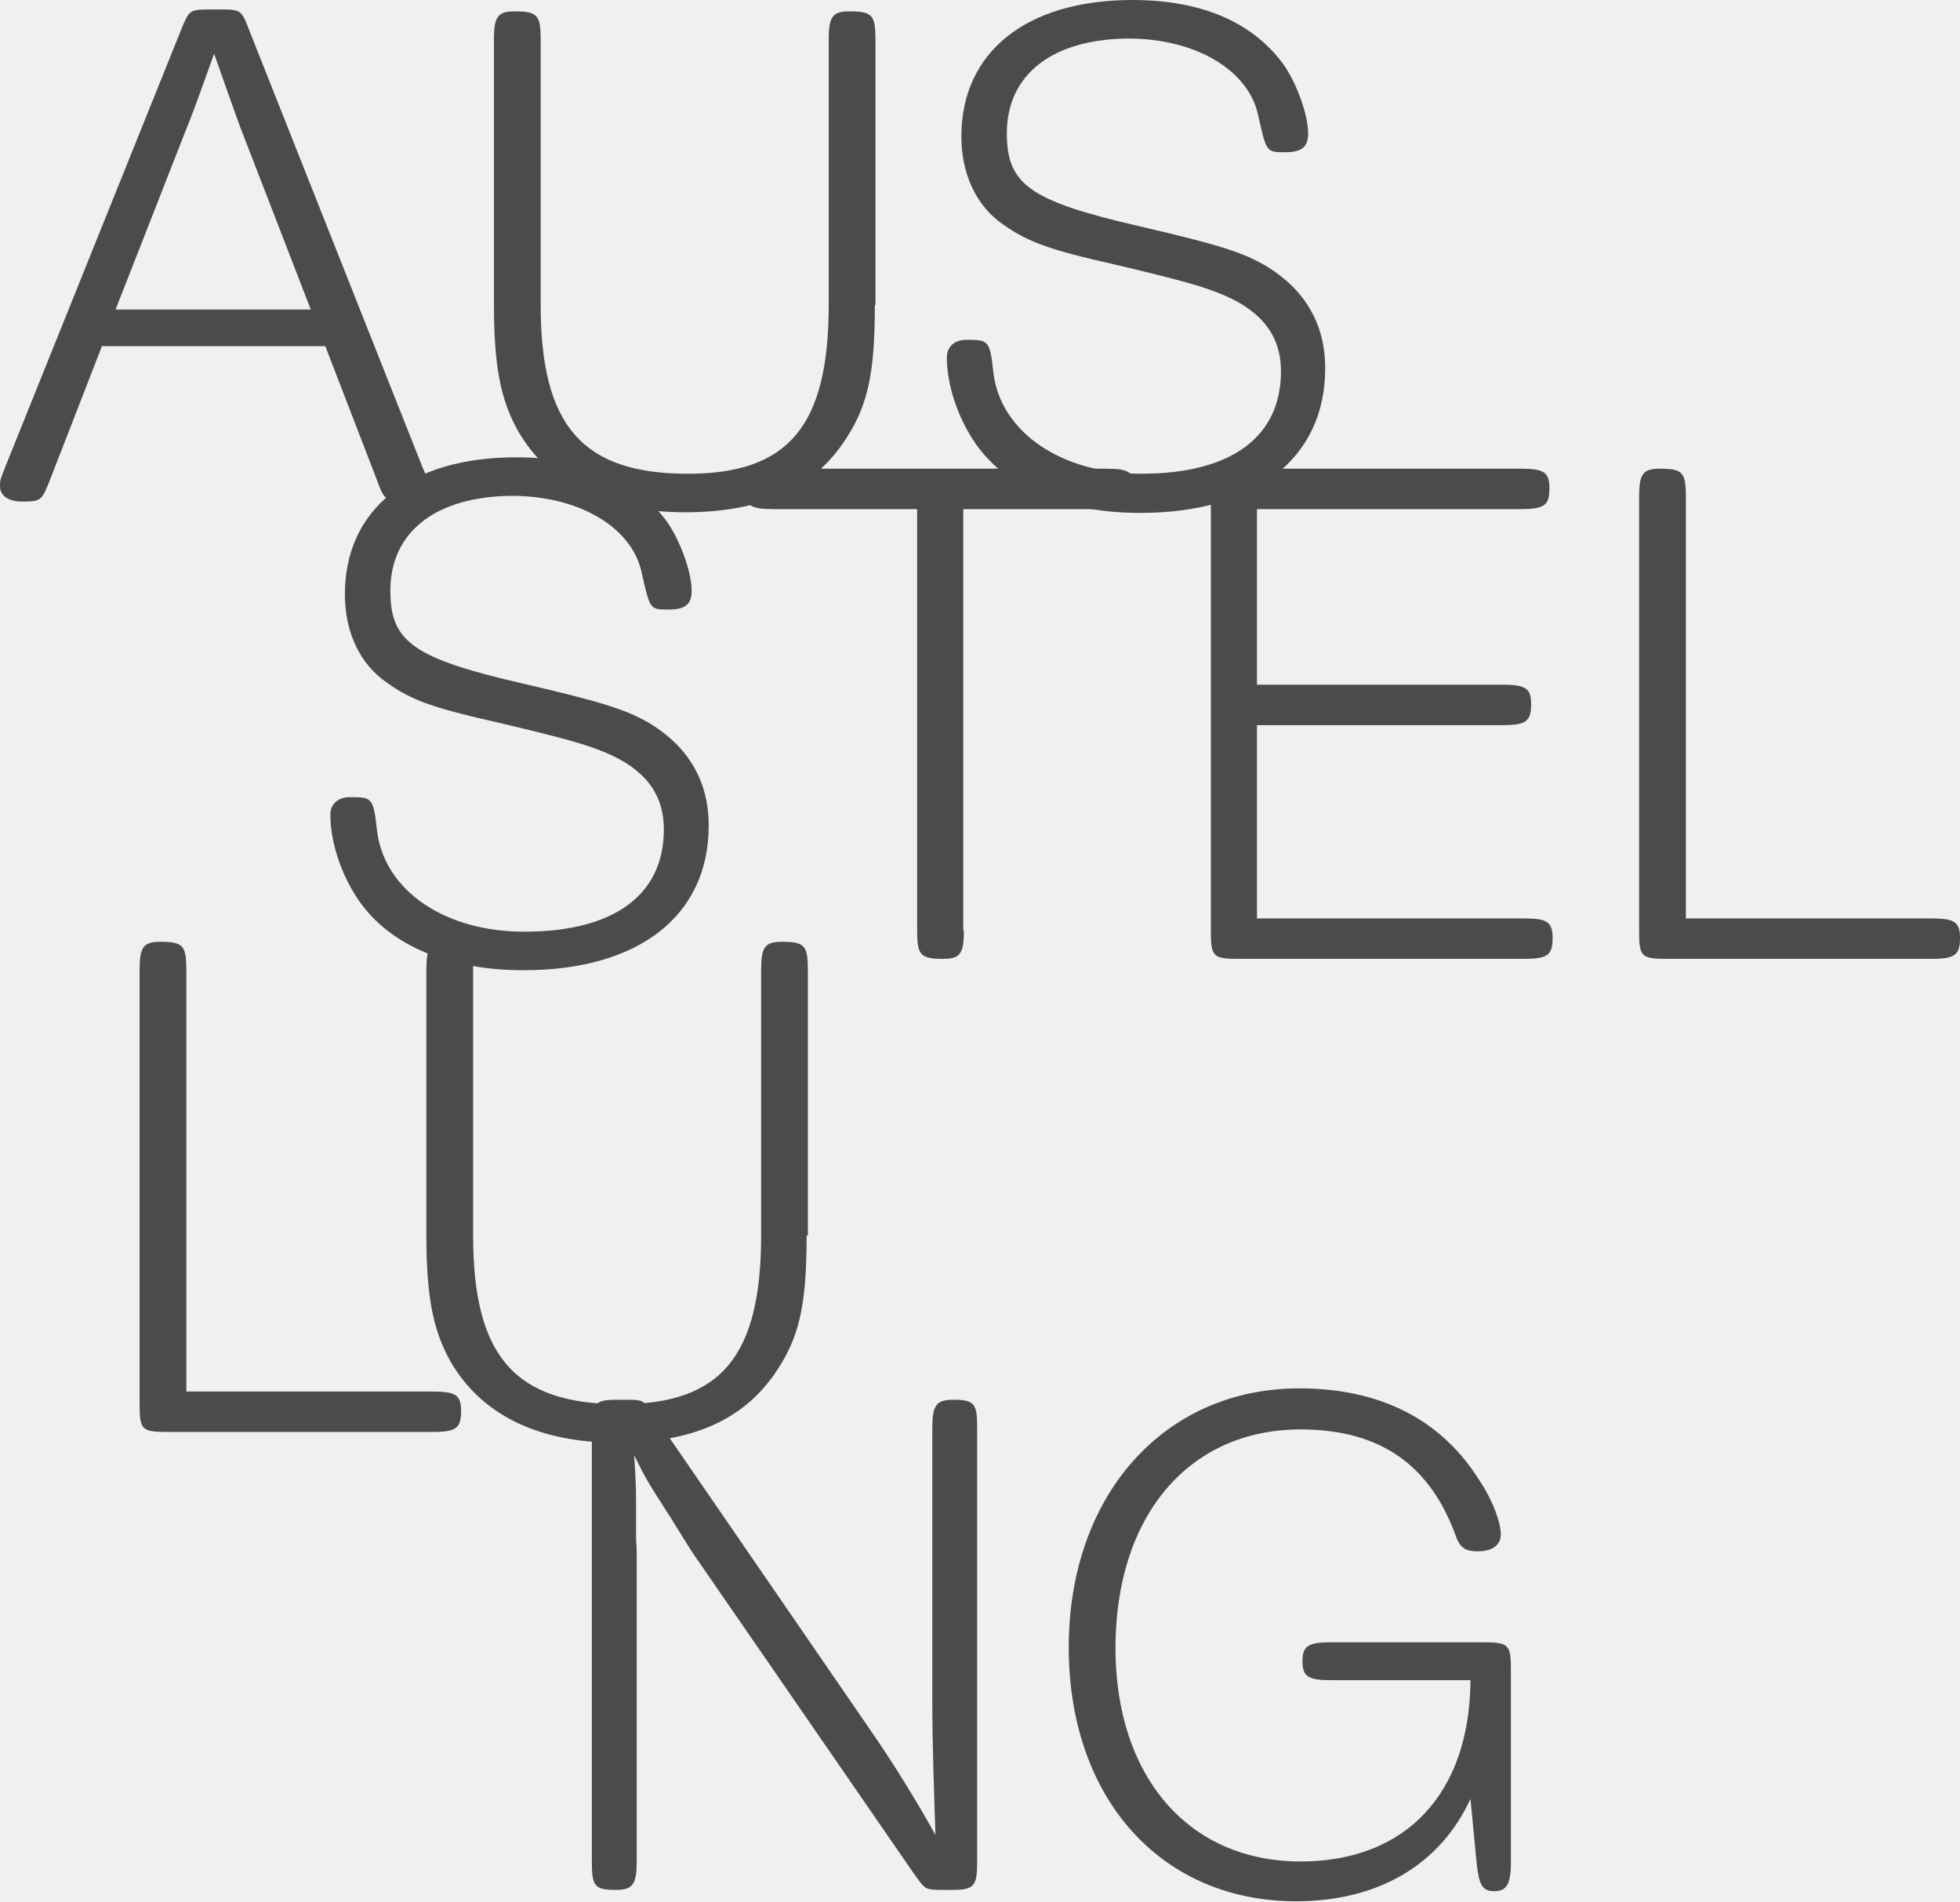
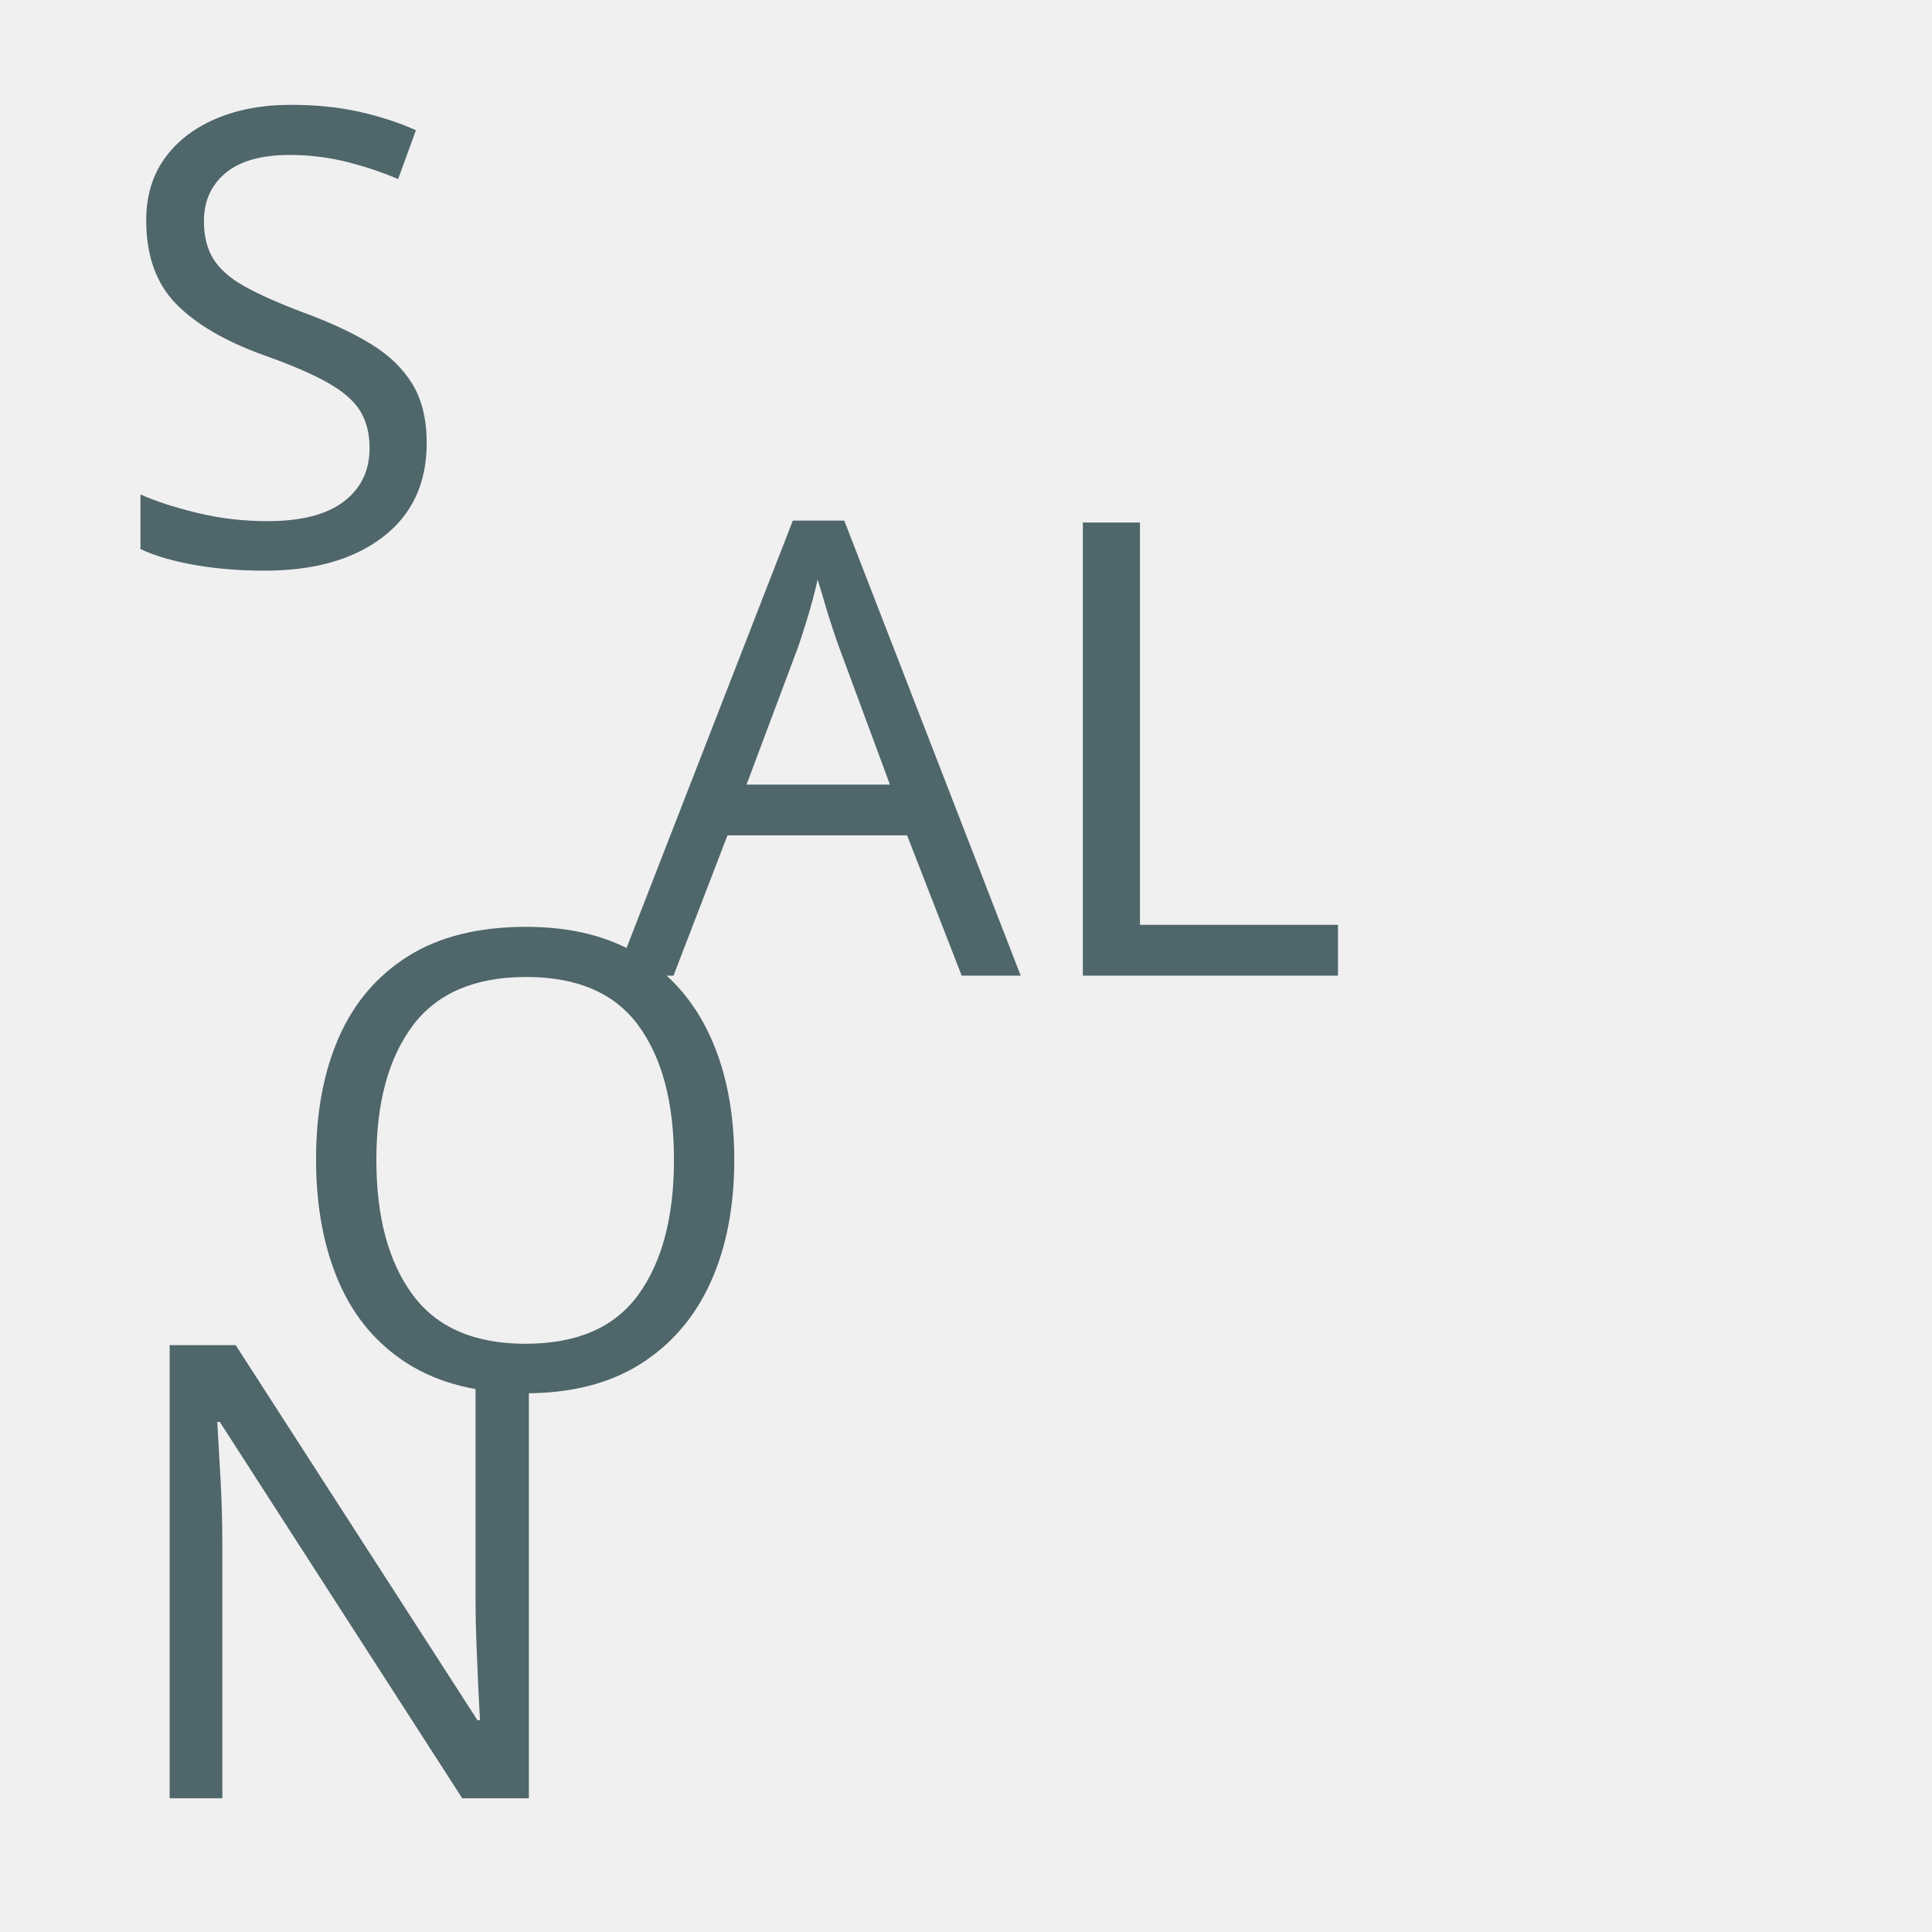
- <svg xmlns="http://www.w3.org/2000/svg" version="1.1" id="Ebene_1" x="0px" y="0px" viewBox="0 0 310.3 301" style="enable-background:new 0 0 310.3 301;" xml:space="preserve">
-   <style type="text/css">
- 	.st0{fill-rule:evenodd;clip-rule:evenodd;fill:#121212;}
- 	.st1{fill-rule:evenodd;clip-rule:evenodd;fill:#FFFFFF;}
- 	.st2{fill-rule:evenodd;clip-rule:evenodd;fill:#FCFCFC;}
- 	.st3{fill:#4B4B4B;}
- 	.st4{fill:#3C5154;}
- </style>
-   <path class="st0" d="M459.6,804.7c15.6-0.1,31.3-0.2,46.9-0.2c3.9,0,8.9-1,8.8,5.4c0,5.6-4.4,5.1-8.1,5.1  c-31.6,0.2-63.3,0.3-94.9,0.4c-3.9,0-8.1-0.1-8-5.4c0.1-5.3,4.5-5.1,8.3-5.1C428.3,804.8,444,804.7,459.6,804.7z" />
-   <path class="st0" d="M464.7,810.2c0,15.6-0.1,31.3-0.2,46.9c0,3.9,0.9,8.9-5.4,8.8c-5.6-0.1-5-4.5-5-8.2c0.1-31.6,0.2-63.3,0.3-94.9  c0-3.9,0.2-8.1,5.5-7.9c5.3,0.2,5,4.6,5,8.4C464.9,778.9,464.8,794.5,464.7,810.2z" />
-   <path class="st0" d="M772.5,800.3c11.1,11,22.2,22,33.3,33.1c2.8,2.8,7,5.6,2.4,10c-4,3.9-6.7,0.5-9.4-2.2  c-22.5-22.3-44.9-44.5-67.4-66.8c-2.8-2.7-5.7-5.8-1.8-9.5c3.8-3.6,6.8-0.4,9.5,2.3C750.3,778.2,761.4,789.2,772.5,800.3z" />
-   <path class="st0" d="M772.3,807.7c-11.1,11-22.2,22.1-33.3,33.1c-2.8,2.8-5.6,6.9-10.1,2.4c-3.9-4-0.4-6.7,2.2-9.3  c22.4-22.3,44.9-44.6,67.3-66.9c2.8-2.7,5.9-5.6,9.5-1.8c3.6,3.8,0.3,6.8-2.3,9.5C794.5,785.7,783.4,796.7,772.3,807.7z" />
-   <path class="st1" d="M517.8,528.2c-10.2-10.4-20.3-20.9-30.5-31.3c-2.6-2.6-5.1-6.5-9.3-2.4c-3.7,3.7-0.5,6.3,1.9,8.7  c20.5,21.1,41.1,42.2,61.6,63.3c2.5,2.6,5.4,5.3,8.8,1.8c3.4-3.5,0.4-6.3-2-8.9C538.2,549,528,538.6,517.8,528.2z" />
-   <path class="st1" d="M517.8,602.3c-10.2,10.4-20.3,20.9-30.5,31.3c-2.6,2.6-5.1,6.5-9.3,2.4c-3.7-3.7-0.5-6.3,1.9-8.7  c20.5-21.1,41.1-42.2,61.6-63.3c2.5-2.6,5.4-5.3,8.8-1.8c3.4,3.5,0.4,6.3-2,8.9C538.2,581.4,528,591.9,517.8,602.3z" />
-   <path class="st1" d="M418.4,525.2c10.2-10.4,20.3-20.9,30.5-31.3c2.6-2.6,5.1-6.5,9.3-2.4c3.7,3.7,0.5,6.3-1.9,8.7  c-20.5,21.1-41.1,42.2-61.6,63.3c-2.5,2.6-5.4,5.3-8.8,1.8c-3.4-3.5-0.4-6.3,2-8.9C398,546.1,408.2,535.7,418.4,525.2z" />
-   <path class="st2" d="M418.4,599.4c10.2,10.4,20.3,20.9,30.5,31.3c2.6,2.6,5.1,6.5,9.3,2.4c3.7-3.7,0.5-6.3-1.9-8.7  c-20.5-21.1-41.1-42.2-61.6-63.3c-2.5-2.6-5.4-5.3-8.8-1.8c-3.4,3.5-0.4,6.3,2,8.9C398,578.5,408.2,588.9,418.4,599.4z" />
-   <path class="st0" d="M752.3,518.9c-10.4,10.2-20.9,20.3-31.3,30.5c-2.6,2.6-6.5,5.1-2.4,9.3c3.7,3.7,6.3,0.5,8.7-1.9  c21.1-20.5,42.2-41.1,63.3-61.6c2.6-2.5,5.3-5.4,1.8-8.8c-3.5-3.4-6.3-0.4-8.9,2C773.2,498.6,762.7,508.8,752.3,518.9z" />
-   <path class="st0" d="M826.4,518.9c10.4,10.2,20.9,20.3,31.3,30.5c2.6,2.6,6.5,5.1,2.4,9.3c-3.7,3.7-6.3,0.5-8.7-1.9  c-21.1-20.5-42.2-41.1-63.3-61.6c-2.6-2.5-5.3-5.4-1.8-8.8c3.5-3.4,6.3-0.4,8.9,2C805.6,498.6,816,508.8,826.4,518.9z" />
-   <path class="st0" d="M752.3,618.4c-10.4-10.2-20.9-20.3-31.3-30.5c-2.6-2.6-6.5-5.1-2.4-9.3c3.7-3.7,6.3-0.5,8.7,1.9  c21.1,20.5,42.2,41.1,63.3,61.6c2.6,2.5,5.3,5.4,1.8,8.8c-3.5,3.4-6.3,0.4-8.9-2C773.2,638.7,762.7,628.6,752.3,618.4z" />
-   <path class="st0" d="M826.4,618.4c10.4-10.2,20.9-20.3,31.3-30.5c2.6-2.6,6.5-5.1,2.4-9.3c-3.7-3.7-6.3-0.5-8.7,1.9  c-21.1,20.5-42.2,41.1-63.3,61.6c-2.6,2.5-5.3,5.4-1.8,8.8c3.5,3.4,6.3,0.4,8.9-2C805.6,638.7,816,628.6,826.4,618.4z" />
-   <path class="st0" d="M498,226.6c7.9,13.5,15.8,27,23.6,40.6c2,3.4,5.3,7.2-0.2,10.3c-4.9,2.8-6.6-1.3-8.5-4.5  c-16-27.3-31.9-54.6-47.8-82c-2-3.4-4-7.1,0.7-9.6c4.6-2.5,6.7,1.4,8.6,4.6C482.3,199.5,490.1,213,498,226.6z" />
-   <path class="st0" d="M447.3,231.9c-7.9,13.5-15.7,27.1-23.6,40.6c-2,3.4-3.7,8.1-9.1,4.9c-4.8-2.9-2.1-6.4-0.3-9.6  c15.9-27.4,31.7-54.7,47.6-82.1c2-3.4,4.2-7,8.7-4.2c4.5,2.8,2.1,6.5,0.2,9.8C463.1,204.8,455.2,218.3,447.3,231.9z" />
-   <path class="st0" d="M497.9,366c7.9-13.5,15.8-27,23.6-40.6c2-3.4,5.3-7.2-0.2-10.3c-4.9-2.8-6.6,1.3-8.5,4.5  c-16,27.3-31.9,54.6-47.8,82c-2,3.4-4,7.1,0.7,9.6c4.6,2.5,6.7-1.4,8.6-4.6C482.1,393.1,490,379.5,497.9,366z" />
-   <path class="st0" d="M447.2,360.7c-7.9-13.5-15.7-27.1-23.6-40.6c-2-3.4-3.7-8.1-9.1-4.9c-4.8,2.9-2.1,6.4-0.3,9.6  c15.9,27.4,31.7,54.7,47.6,82.1c2,3.4,4.2,7,8.7,4.2c4.5-2.8,2.1-6.5,0.2-9.8C462.9,387.8,455,374.2,447.2,360.7z" />
-   <path class="st0" d="M856.3,325.7c-13.5,7.9-27,15.8-40.6,23.6c-3.4,2-7.2,5.3-10.3-0.2c-2.8-4.9,1.3-6.6,4.5-8.5  c27.3-16,54.6-31.9,82-47.8c3.4-2,7.1-4,9.6,0.7c2.5,4.6-1.4,6.7-4.6,8.6C883.4,310,869.9,317.9,856.3,325.7z" />
-   <path class="st0" d="M851,275.1c-13.5-7.9-27.1-15.7-40.6-23.6c-3.4-2-8.1-3.7-4.9-9.1c2.9-4.8,6.4-2.1,9.6-0.3  c27.4,15.9,54.7,31.7,82.1,47.6c3.4,2,7,4.2,4.2,8.7c-2.8,4.5-6.5,2.1-9.8,0.2C878.1,290.8,864.6,282.9,851,275.1z" />
-   <path class="st0" d="M716.9,325.6c13.5,7.9,27,15.8,40.6,23.6c3.4,2,7.2,5.3,10.3-0.2c2.8-4.9-1.3-6.6-4.5-8.5  c-27.3-16-54.6-31.9-82-47.8c-3.4-2-7.1-4-9.6,0.7c-2.5,4.6,1.4,6.7,4.6,8.6C689.8,309.8,703.4,317.7,716.9,325.6z" />
-   <path class="st0" d="M722.2,274.9c13.5-7.9,27.1-15.7,40.6-23.6c3.4-2,8.1-3.7,4.9-9.1c-2.9-4.8-6.4-2.1-9.6-0.3  c-27.4,15.9-54.7,31.7-82.1,47.6c-3.4,2-7,4.2-4.2,8.7c2.8,4.5,6.5,2.1,9.8,0.2C695.1,290.6,708.7,282.7,722.2,274.9z" />
-   <path class="st1" d="M807.3,946.3c-10.2-10.4-20.3-20.9-30.5-31.3c-2.6-2.6-5.1-6.5-9.3-2.4c-3.7,3.7-0.5,6.3,1.9,8.7  c20.5,21.1,41.1,42.2,61.6,63.3c2.5,2.6,5.4,5.3,8.8,1.8c3.4-3.5,0.4-6.3-2-8.9C827.6,967.2,817.5,956.8,807.3,946.3z" />
-   <path class="st1" d="M807.3,1020.5c-10.2,10.4-20.3,20.9-30.5,31.3c-2.6,2.6-5.1,6.5-9.3,2.4c-3.7-3.7-0.5-6.3,1.9-8.7  c20.5-21.1,41.1-42.2,61.6-63.3c2.5-2.6,5.4-5.3,8.8-1.8c3.4,3.5,0.4,6.3-2,8.9C827.6,999.6,817.5,1010,807.3,1020.5z" />
-   <path class="st1" d="M734.8,946.3c10.2-10.4,20.3-20.9,30.5-31.3c2.6-2.6,5.1-6.5,9.3-2.4c3.7,3.7,0.5,6.3-1.9,8.7  c-20.5,21.1-41.1,42.2-61.6,63.3c-2.5,2.6-5.4,5.3-8.8,1.8c-3.4-3.5-0.4-6.3,2-8.9C714.5,967.2,724.7,956.8,734.8,946.3z" />
-   <path class="st1" d="M734.8,1020.5c10.2,10.4,20.3,20.9,30.5,31.3c2.6,2.6,5.1,6.5,9.3,2.4c3.7-3.7,0.5-6.3-1.9-8.7  c-20.5-21.1-41.1-42.2-61.6-63.3c-2.5-2.6-5.4-5.3-8.8-1.8c-3.4,3.5-0.4,6.3,2,8.9C714.5,999.6,724.7,1010,734.8,1020.5z" />
-   <g>
-     <path class="st3" d="M38.1,20.3c-1.3-3.5-3.1-8.7-4.2-11.8c-1.2,3.3-3,8.5-4.2,11.4L18.3,49h30.9L38.1,20.3z M16.1,54.9L7.9,76   c-1.3,3.3-1.4,3.4-4.5,3.4c-2,0-3.4-0.9-3.4-2.4C0,76.1,0,76,0.8,74L28.6,4.9c1.4-3.4,1.3-3.4,5-3.4h0.9c3.7,0,3.7,0,5,3.4L66.9,74   c0.9,2,0.9,2.1,0.9,2.9c0,1.3-1.4,2.4-2.9,2.4h-0.3c-3.7,0-3.7,0-5-3.5l-8.1-21H16.1z" />
-     <path class="st3" d="M138.5,48.3c0,11.3-1.2,16.4-5.2,22.1c-5.1,7.2-13.1,10.7-24.9,10.7c-12.5,0-21.5-4.4-26.4-12.9   c-2.8-5-3.8-10.4-3.8-20.1V6.3c0-3.7,0.6-4.5,3.3-4.5c3.6,0,4.1,0.6,4.1,4.5v42c0,19.1,6.6,26.7,23.3,26.7c16,0,22.3-7.6,22.3-26.8   V6.3c0-3.7,0.6-4.5,3.3-4.5c3.6,0,4.1,0.6,4.1,4.5V48.3z" />
-     <path class="st3" d="M159.4,21.1c0,8.1,3.6,10.7,20.9,14.7c12.5,2.9,16.4,4.1,20.3,6.4c6,3.7,9.2,9.1,9.2,16.1   c0,14.3-11.1,22.9-29.3,22.9c-11.7,0-21-3.8-26-10.9c-2.8-4-4.6-9.3-4.6-13.7c0-1.7,1.2-2.8,3.1-2.8c3.6,0,3.7,0.1,4.3,5.4   C158.5,68.4,168,75,180.7,75c14.2,0,22.1-5.8,22.1-16.2c0-5.6-3-9.5-9.1-12.1c-3.4-1.4-6.2-2.2-17.1-4.8   c-10.3-2.3-13.9-3.6-17.7-6.3c-4.3-2.9-6.7-8-6.7-14C152.2,8.3,162.4,0,179.3,0c10.9,0,19,3.5,23.9,10.2c2.1,3,3.9,8,3.9,10.9   c0,2.2-1,3-3.7,3c-2.9,0-2.9,0-4.2-5.8c-1.5-7.2-9.9-12.2-20.6-12.2C166.6,6.2,159.4,11.8,159.4,21.1" />
-     <path class="st3" d="M61.8,93.5c0,8.1,3.6,10.7,20.9,14.7c12.5,2.9,16.4,4.1,20.3,6.4c6,3.7,9.2,9.1,9.2,16.1   c0,14.3-11.1,22.9-29.3,22.9c-11.7,0-21-3.8-26-10.9c-2.8-4-4.6-9.3-4.6-13.7c0-1.7,1.2-2.8,3.1-2.8c3.6,0,3.7,0.1,4.3,5.4   c1.2,9.4,10.7,15.9,23.3,15.9c14.2,0,22.1-5.8,22.1-16.2c0-5.6-3-9.5-9.1-12.1c-3.4-1.4-6.2-2.2-17.1-4.8   c-10.3-2.3-13.9-3.6-17.6-6.3c-4.3-2.9-6.7-8-6.7-14c0-13.4,10.2-21.7,27.1-21.7c10.9,0,19,3.5,23.9,10.2c2.1,3,3.9,8,3.9,10.9   c0,2.2-1,3-3.7,3c-2.9,0-2.9,0-4.2-5.8c-1.5-7.2-9.9-12.2-20.6-12.2C69,78.6,61.8,84.2,61.8,93.5" />
-     <path class="st3" d="M152.6,147.3c0,3.7-0.6,4.5-3.3,4.5c-3.6,0-4.1-0.6-4.1-4.5V80.6h-22.8c-3.7,0-4.5-0.6-4.5-3.3   c0-2.6,0.8-3.1,4.5-3.1h52.7c3.7,0,4.5,0.6,4.5,3.1c0,2.7-0.8,3.3-4.5,3.3h-22.6V147.3z" />
-     <path class="st3" d="M199,108.4h38.9c3.7,0,4.5,0.6,4.5,3.1c0,2.7-0.8,3.3-4.5,3.3H199v30.6h42.3c3.7,0,4.5,0.6,4.5,3.1   c0,2.7-0.8,3.3-4.5,3.3h-45.1c-4.2,0-4.5-0.3-4.5-4.5V78.7c0-4.2,0.3-4.5,4.5-4.5h44.6c3.7,0,4.5,0.6,4.5,3.1   c0,2.7-0.8,3.3-4.5,3.3H199V108.4z" />
-     <path class="st3" d="M305.8,145.4c3.7,0,4.5,0.6,4.5,3.1c0,2.7-0.8,3.3-4.5,3.3H264c-4.2,0-4.5-0.3-4.5-4.5V78.7   c0-3.7,0.6-4.5,3.3-4.5c3.6,0,4.1,0.6,4.1,4.5v66.7H305.8z" />
-     <path class="st3" d="M68.5,220.3c3.7,0,4.5,0.6,4.5,3.1c0,2.7-0.8,3.3-4.5,3.3H26.6c-4.2,0-4.5-0.3-4.5-4.5v-68.6   c0-3.7,0.6-4.5,3.3-4.5c3.6,0,4.1,0.6,4.1,4.5v66.7H68.5z" />
-     <path class="st3" d="M127.7,195.6c0,11.3-1.2,16.4-5.2,22.1c-5.1,7.2-13.1,10.7-24.8,10.7c-12.5,0-21.5-4.4-26.4-12.9   c-2.8-5-3.8-10.4-3.8-20.1v-41.8c0-3.7,0.6-4.5,3.3-4.5c3.6,0,4.1,0.6,4.1,4.5v42c0,19.1,6.6,26.7,23.3,26.7   c16,0,22.3-7.6,22.3-26.8v-41.9c0-3.7,0.6-4.5,3.3-4.5c3.6,0,4.1,0.6,4.1,4.5V195.6z" />
-     <path class="st3" d="M110.6,247.2c-0.6-0.8-1.5-2.2-4.4-6.9c-3.8-5.9-3.9-6.1-5.8-9.9c0.2,3.1,0.3,4.8,0.3,7.6v5.6l0.1,1.9v1.7v1.9   v45.6c0,3.6-0.6,4.5-3.3,4.5c-3.4,0-3.8-0.6-3.8-4.5v-68.6c0-4,0.5-4.5,4.1-4.5h0.9c3.5,0,3,0,5,2.7l34.3,49.9   c3.4,4.9,7.1,10.9,10.1,16.3c-0.2-5.4-0.5-15.2-0.5-20.5v-43.9c0-3.6,0.6-4.5,3.3-4.5c3.4,0,3.8,0.6,3.8,4.5v68.6   c0,4-0.5,4.5-4.1,4.5h-0.9c-3.5,0-3.1,0-5.1-2.7L110.6,247.2z" />
-     <path class="st3" d="M232.8,284.8c-4.8,10.4-14.6,16.2-27.6,16.2c-21.4,0-36-16.3-36-40.2c0-24.1,15.1-41,36.5-41   c12.9,0,22.6,5,28.6,14.7c2,3,3.3,6.5,3.3,8.4c0,1.7-1.3,2.7-3.7,2.7c-1.9,0-2.7-0.6-3.3-2.1c-4.1-11.6-12.1-17.2-24.7-17.2   c-17.7,0-29.3,13.7-29.3,34.6c0,20.4,11.6,33.8,29.3,33.8c16.7,0,26.8-10.8,26.9-28.7h-22.1c-3.6,0-4.5-0.6-4.5-3   c0-2.4,0.9-3,4.5-3h24c4.2,0,4.5,0.3,4.5,4.5v30.4c0,3.4-0.7,4.5-2.6,4.5c-1.9,0-2.4-0.9-2.8-4.2L232.8,284.8z" />
+ <svg xmlns="http://www.w3.org/2000/svg" version="1.1" x="0px" y="0px" width="822px" height="822px" viewBox="0 0 822 822" enable-background="new 0 0 822 822" xml:space="preserve">
+   <g id="Ebene_3" display="none">
+     <rect display="inline" fill="#F4F4F4" width="822" height="822" />
+     <rect display="inline" fill="#F4F4F4" width="822" height="822" />
+     <rect display="inline" fill="#F4F4F4" width="822" height="822" />
  </g>
-   <g>
-     <path class="st4" d="M112.3,560.5c1.5,1.9,1.8,2.3,1.8,3.4c0,1.6-1.6,2.7-3.9,2.7c-2,0-2.9-0.4-4-1.8c-0.1-0.2-0.4-0.6-0.7-0.9   l-30.6-38.6l-15,13.6v22.9c0,3.7-0.6,4.6-3.3,4.6c-3.6,0-4.1-0.6-4.1-4.6v-68.9c0-3.7,0.6-4.6,3.3-4.6c3.6,0,4.1,0.6,4.1,4.6v37.4   c3-2.9,4.1-4,5.1-4.9l38.1-35.1c0.5-0.5,0.7-0.7,0.9-0.8c1.1-1.1,1.6-1.3,3.2-1.3c2.1,0,3.6,1.2,3.6,2.7c0,1.1-0.5,1.8-2.2,3.4   l-28.5,25.8L112.3,560.5z" />
-     <path class="st4" d="M157.1,506.9c-1.3-3.5-3.2-8.8-4.2-11.8c-1.2,3.3-3,8.5-4.2,11.5l-11.5,29.2h31.1L157.1,506.9z M135,541.7   l-8.3,21.2c-1.3,3.3-1.4,3.4-4.6,3.4c-2,0-3.4-0.9-3.4-2.5c0-0.8,0-0.9,0.8-2.9l28-69.5c1.4-3.4,1.3-3.4,5-3.4h0.9   c3.7,0,3.7,0,5,3.4l27.6,69.5c0.9,2,0.9,2.1,0.9,2.9c0,1.3-1.4,2.5-2.9,2.5h-0.4c-3.7,0-3.7,0-5-3.5l-8.2-21.1H135z" />
-     <path class="st4" d="M79.7,635.6c3.7,0,4.6,0.6,4.6,3.2c0,2.7-0.8,3.3-4.6,3.3H37.6c-4.2,0-4.6-0.4-4.6-4.6v-68.9   c0-3.7,0.6-4.6,3.3-4.6c3.6,0,4.1,0.6,4.1,4.6v67H79.7z" />
-     <path class="st4" d="M97.8,598.4H137c3.7,0,4.6,0.6,4.6,3.2c0,2.7-0.8,3.3-4.6,3.3H97.8v30.8h42.6c3.7,0,4.6,0.6,4.6,3.2   c0,2.7-0.8,3.3-4.6,3.3H95c-4.2,0-4.6-0.4-4.6-4.6v-68.9c0-4.2,0.3-4.6,4.6-4.6H140c3.7,0,4.6,0.6,4.6,3.2c0,2.7-0.8,3.3-4.6,3.3   H97.8V598.4z" />
-     <path class="st4" d="M175.9,589.7c-0.6-0.8-1.5-2.2-4.4-6.9c-3.9-6-4-6.1-5.8-9.9c0.2,3.2,0.4,4.8,0.4,7.6v5.6l0.1,1.9v1.8v1.9   v45.9c0,3.6-0.6,4.6-3.3,4.6c-3.4,0-3.9-0.6-3.9-4.6v-68.9c0-4,0.5-4.6,4.1-4.6h0.9c3.5,0,3,0,5,2.7l34.5,50.2   c3.4,4.9,7.1,11,10.2,16.4c-0.2-5.4-0.5-15.3-0.5-20.6v-44.1c0-3.6,0.6-4.6,3.3-4.6c3.4,0,3.9,0.6,3.9,4.6v68.9   c0,4-0.5,4.6-4.1,4.6h-0.9c-3.5,0-3.2,0-5.1-2.7L175.9,589.7z" />
-     <path class="st4" d="M101.1,711.6h18.6c11,0,16.5-1.9,21.4-7.1c5.7-6.1,8.3-14.5,8.3-26.4c0-20.7-9.8-31.6-28.5-31.6h-19.8V711.6z    M120.9,640c11.2,0,18.5,2.3,24.7,7.8c7.3,6.7,11.2,17.2,11.2,29.7c0,13.8-3.7,24.4-11,31.8c-6.2,6.3-12.9,8.7-24.3,8.7H98.3   c-4.2,0-4.6-0.4-4.6-4.6v-68.9c0-4.2,0.4-4.6,4.6-4.6H120.9z" />
-     <path class="st4" d="M175,674.4h39.2c3.7,0,4.6,0.6,4.6,3.2c0,2.7-0.8,3.3-4.6,3.3H175v30.8h42.6c3.7,0,4.6,0.6,4.6,3.2   c0,2.7-0.8,3.3-4.6,3.3h-45.4c-4.2,0-4.6-0.3-4.6-4.6v-68.9c0-4.2,0.4-4.6,4.6-4.6h44.9c3.7,0,4.6,0.6,4.6,3.2   c0,2.7-0.8,3.3-4.6,3.3H175V674.4z" />
-     <path class="st4" d="M239.6,677.2h22c16.1,0,22.8-4.6,22.8-15.7c0-10.3-6.4-15.1-20.2-15.1h-24.6V677.2z M266.5,640   c16.5,0,25.3,7.4,25.3,21.1c0,9.9-5.5,17-15.2,19.3c5,0.8,7.6,2.2,10.1,5.4c1.8,2.3,2.7,4.7,3.2,8.4c0.2,1.6,0.2,2.1,0.6,6.1   l0.1,2.2l0.2,2.3c0.5,6.7,0.7,8.2,1.8,10.9c0.1,0.3,0.2,0.7,0.2,0.8c0,0.9-0.7,1.5-1.9,1.5h-1.6c-4.8,0-5.1-0.7-5.6-10.8   c-0.6-13.1-1.4-16.3-4.8-19.9c-2.8-3-7.6-4.2-16.3-4.2h-22.9v30.3c0,3.7-0.6,4.6-3.3,4.6c-3.6,0-4.1-0.6-4.1-4.6v-68.9   c0-4.2,0.4-4.6,4.6-4.6H266.5z" />
+   <g id="Ebene_6" display="none">
+     <rect x="56" y="60" display="inline" fill="#F4F4F4" stroke="#000000" stroke-width="2" stroke-miterlimit="10" width="706" height="705" />
+   </g>
+   <g id="Kalender" display="none">
+     <rect x="37" y="59.381" display="inline" fill="none" width="1164" height="1763" />
+     <text transform="matrix(1 0 0 1 37 239.4692)" display="inline">
+       <tspan x="0" y="0" font-family="'NimbusSansRound-Regular'" font-size="270">KA</tspan>
+       <tspan x="0" y="175" font-family="'NimbusSansRound-Regular'" font-size="270" letter-spacing="-31">							</tspan>
+       <tspan x="252" y="175" font-family="'NimbusSansRound-Regular'" font-size="270">LEN</tspan>
+       <tspan x="0" y="350" font-family="'NimbusSansRound-Regular'" font-size="270">D</tspan>
+       <tspan x="0" y="525" font-family="'NimbusSansRound-Regular'" font-size="270" letter-spacing="-31">							</tspan>
+       <tspan x="252" y="525" font-family="'NimbusSansRound-Regular'" font-size="270">ER</tspan>
+     </text>
+   </g>
+   <g id="Räumlichkeiten" display="none">
+     <rect x="37" y="60" display="inline" fill="none" width="1164" height="1763" />
+     <text transform="matrix(1 0 0 1 37 240.0879)" display="inline">
+       <tspan x="0" y="0" font-family="'NimbusSansRound-Regular'" font-size="270">RÄUM</tspan>
+       <tspan x="0" y="173" font-family="'NimbusSansRound-Regular'" font-size="270" letter-spacing="-31">		</tspan>
+       <tspan x="72" y="173" font-family="'NimbusSansRound-Regular'" font-size="270">LICH</tspan>
+       <tspan x="0" y="346" font-family="'NimbusSansRound-Regular'" font-size="270" letter-spacing="-31">	</tspan>
+       <tspan x="36" y="346" font-family="'NimbusSansRound-Regular'" font-size="270">KEIT</tspan>
+       <tspan x="0" y="519" font-family="'NimbusSansRound-Regular'" font-size="270" letter-spacing="-31">									</tspan>
+       <tspan x="324" y="519" font-family="'NimbusSansRound-Regular'" font-size="270">EN</tspan>
+     </text>
+   </g>
+   <g id="Salon">
+     <rect x="46" y="60" fill="none" width="1164" height="1763" />
+     <text transform="matrix(1 0 0 1 46 240.0879)">
+       <tspan x="0" y="0" fill="#4F666A" font-family="'NimbusSansRound-Regular'" font-size="270">S</tspan>
+       <tspan x="0" y="175" fill="#4F666A" font-family="'NimbusSansRound-Regular'" font-size="270" letter-spacing="-31">						</tspan>
+       <tspan x="216" y="175" fill="#4F666A" font-family="'NimbusSansRound-Regular'" font-size="270">AL</tspan>
+       <tspan x="0" y="350" fill="#4F666A" font-family="'NimbusSansRound-Regular'" font-size="270" letter-spacing="-31">		</tspan>
+       <tspan x="72" y="350" fill="#4F666A" font-family="'NimbusSansRound-Regular'" font-size="270">O</tspan>
+       <tspan x="266.396" y="350" fill="#4F666A" font-family="'NimbusSansRound-Regular'" font-size="270" letter-spacing="-45">	</tspan>
+       <tspan x="288" y="350" fill="#4F666A" font-family="'NimbusSansRound-Regular'" font-size="270" letter-spacing="-31">									</tspan>
+       <tspan x="0" y="525" fill="#4F666A" font-family="'NimbusSansRound-Regular'" font-size="270">N</tspan>
+     </text>
+   </g>
+   <g id="Ausstellung" display="none">
+     <rect x="56" y="60" display="inline" fill="none" width="1164" height="1763" />
+     <text transform="matrix(1 0 0 1 55.9995 240.0879)" display="inline">
+       <tspan x="0" y="0" font-family="'NimbusSansRound-Regular'" font-size="270">AUS</tspan>
+       <tspan x="0" y="169" font-family="'NimbusSansRound-Regular'" font-size="270" letter-spacing="-31">			</tspan>
+       <tspan x="108" y="169" font-family="'NimbusSansRound-Regular'" font-size="270">STEL</tspan>
+       <tspan x="0" y="338" font-family="'NimbusSansRound-Regular'" font-size="270" letter-spacing="-31">	</tspan>
+       <tspan x="36" y="338" font-family="'NimbusSansRound-Regular'" font-size="270">LU</tspan>
+       <tspan x="0" y="507" font-family="'NimbusSansRound-Regular'" font-size="270" letter-spacing="-31">								</tspan>
+       <tspan x="288" y="507" font-family="'NimbusSansRound-Regular'" font-size="270">NG</tspan>
+     </text>
+     <rect x="95.606" y="862.077" display="inline" fill="none" width="494.975" height="353.982" />
+     <text transform="matrix(1 0 0 1 95.606 878.085)" display="inline">
+       <tspan x="0" y="0" font-family="'NimbusSansRound-Regular'" font-size="24">Schriftgröße 27</tspan>
+       <tspan x="0" y="29" font-family="'NimbusSansRound-Regular'" font-size="24">Zeilenabstand 175</tspan>
+     </text>
  </g>
</svg>
